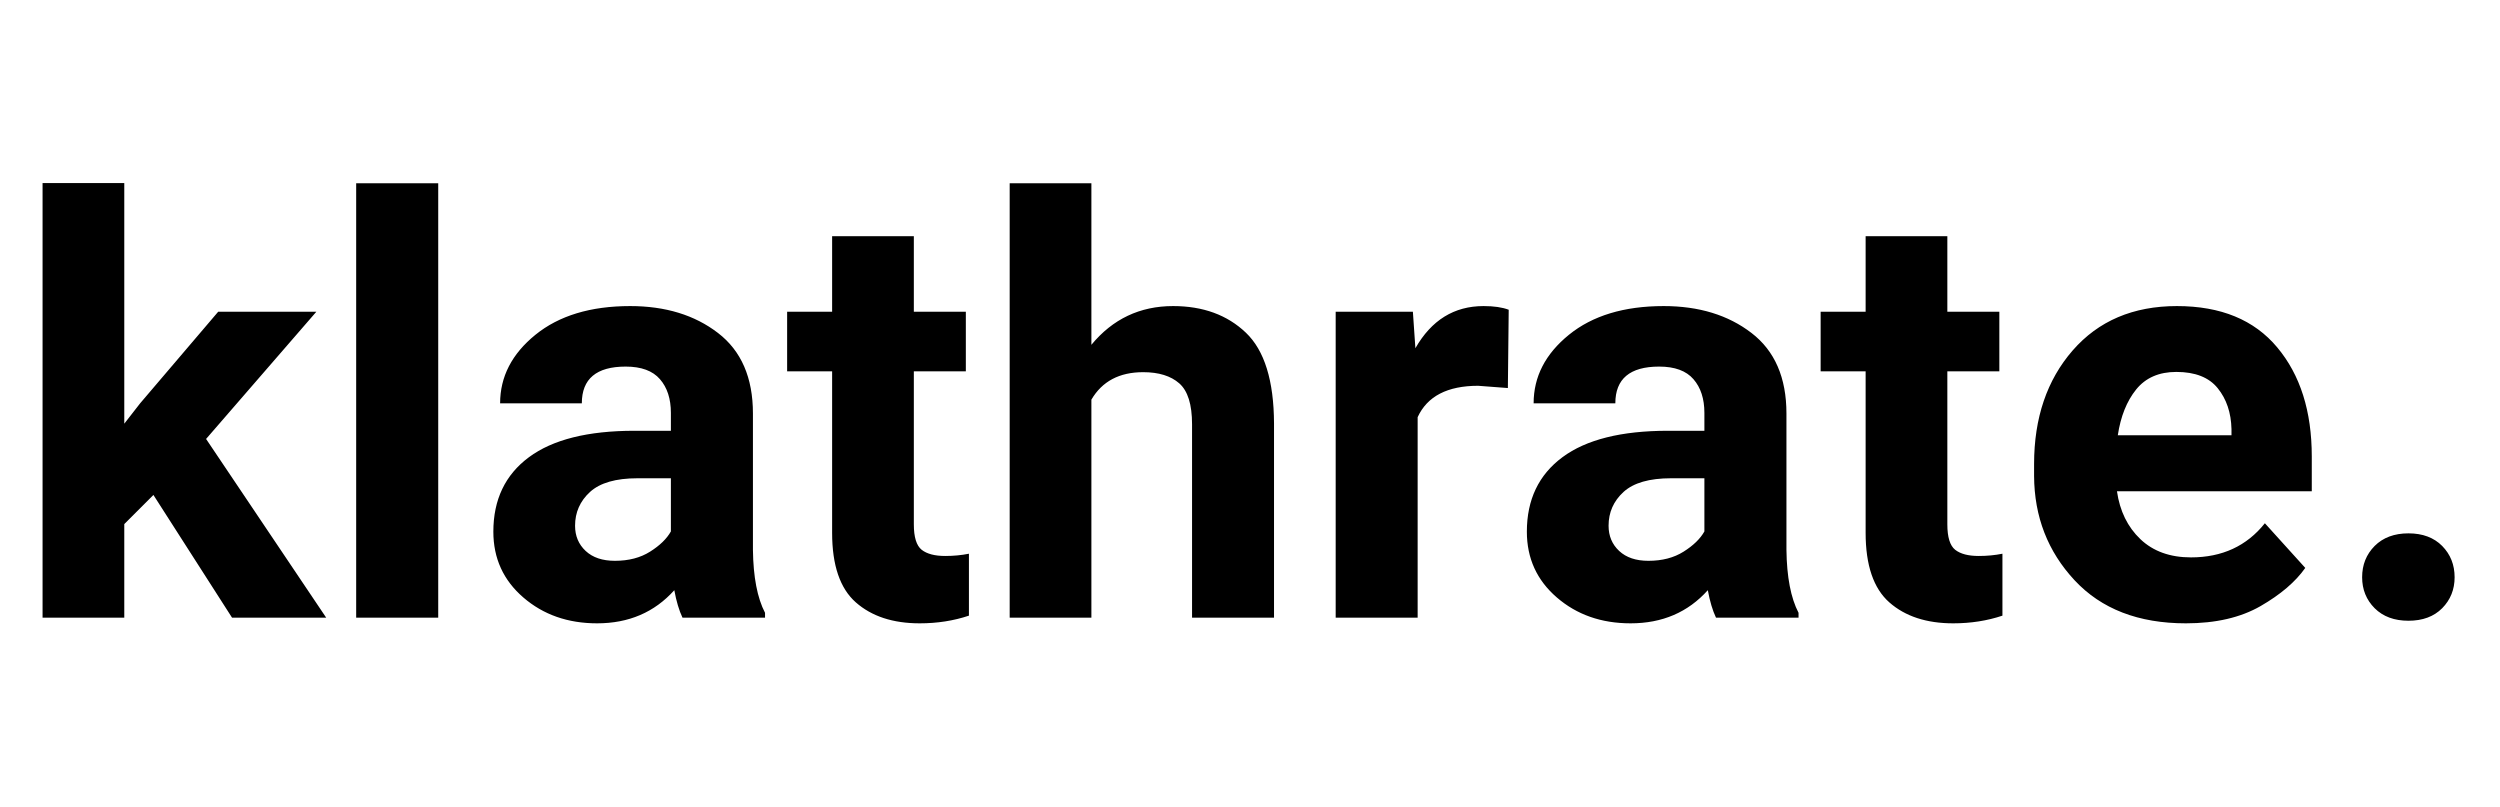
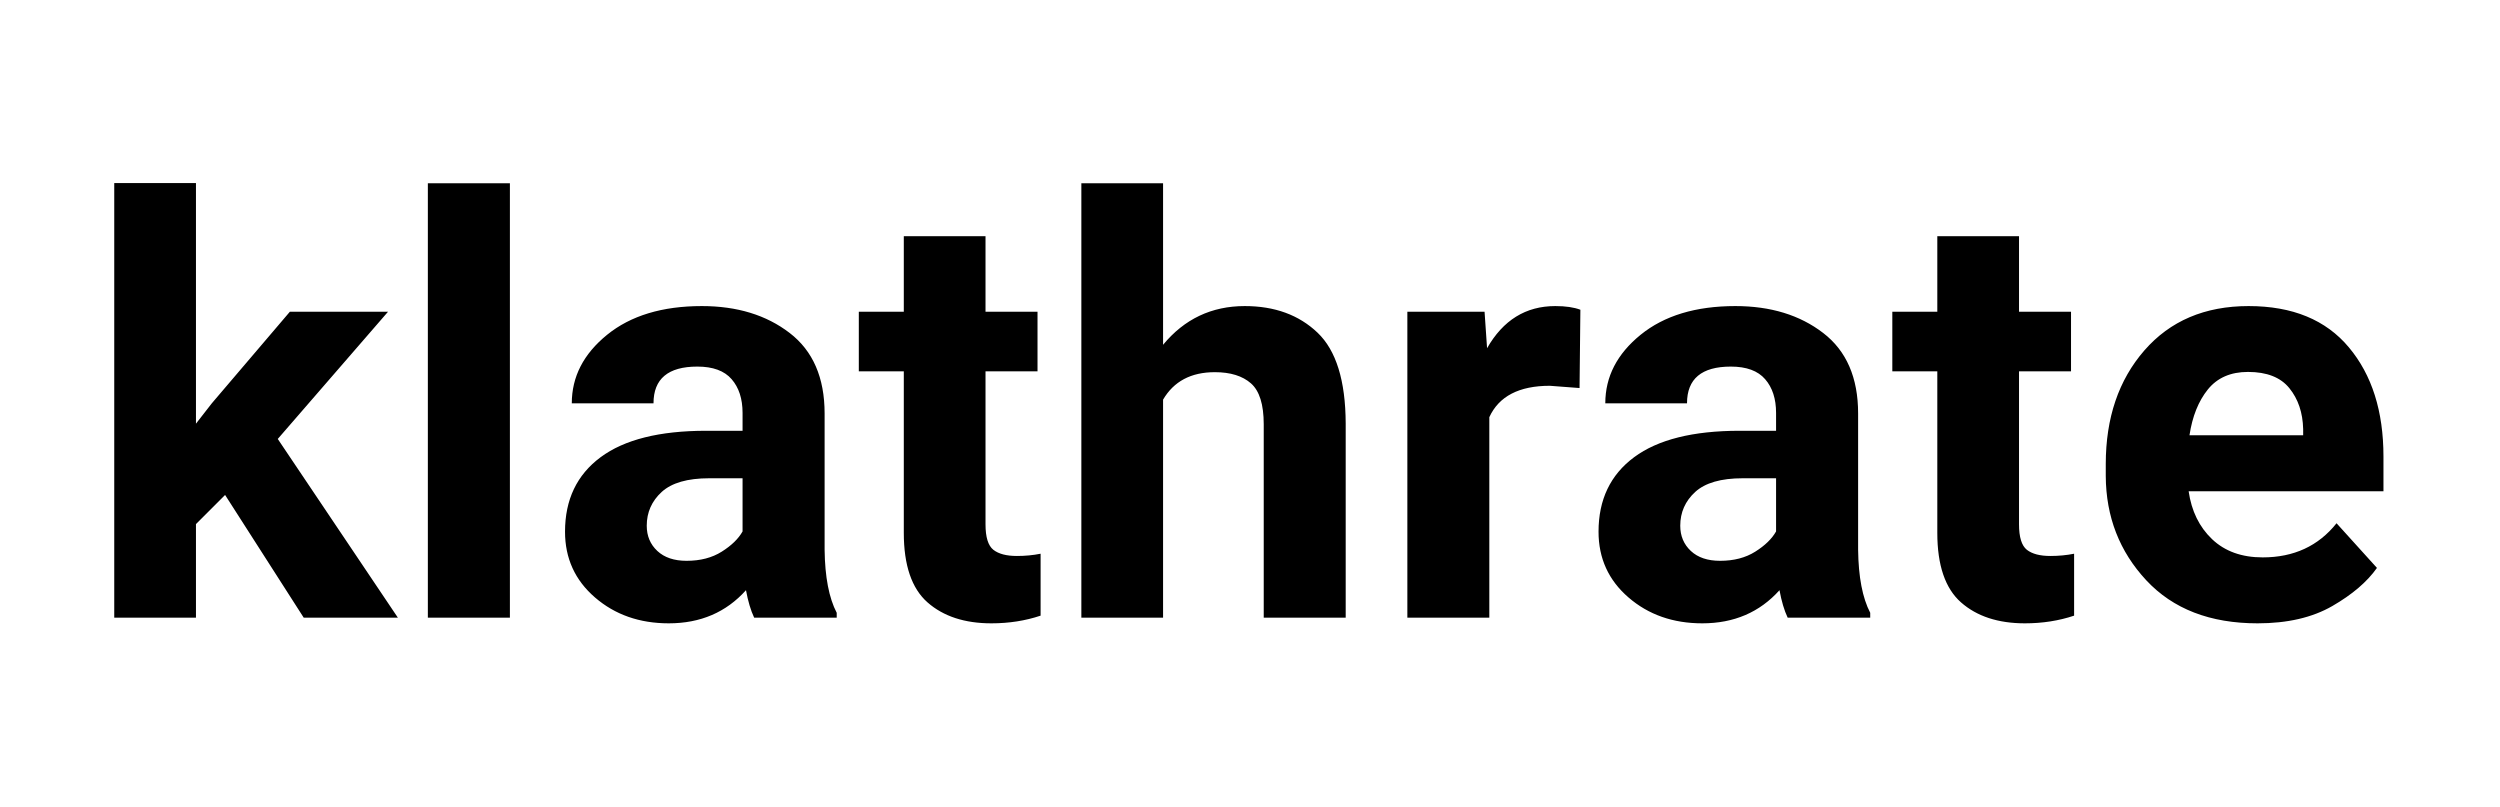
<svg xmlns="http://www.w3.org/2000/svg" width="468px" height="151px" viewBox="0 0 468 151" version="1.1" id="svg32">
  <defs id="defs6" />
-   <text xml:space="preserve" style="font-style:normal;font-variant:normal;font-weight:bold;font-stretch:normal;font-size:108.407px;line-height:1.25;font-family:Roboto;-inkscape-font-specification:'Roboto Bold';letter-spacing:0px;word-spacing:0px;fill:#000000;fill-opacity:1;stroke:none;stroke-width:2.71" x="2.048" y="115.623" id="text3804">
-     <tspan id="tspan3802" x="2.048" y="115.623" style="font-style:normal;font-variant:normal;font-weight:bold;font-stretch:normal;font-family:Roboto;-inkscape-font-specification:'Roboto Bold';stroke-width:2.71">klathrate.</tspan>
+   <text xml:space="preserve" style="font-style:normal;font-variant:normal;font-weight:bold;font-stretch:normal;font-size:108.407px;line-height:1.25;font-family:Roboto;-inkscape-font-specification:'Roboto Bold';letter-spacing:0px;word-spacing:0px;fill:#000000;fill-opacity:1;stroke:none;stroke-width:2.71" x="15.466" y="115.623" id="text3804">
+     <tspan id="tspan3802" x="15.466" y="115.623" style="font-style:normal;font-variant:normal;font-weight:bold;font-stretch:normal;font-family:Roboto;-inkscape-font-specification:'Roboto Bold';stroke-width:2.71">klathrate</tspan>
  </text>
  <flowRoot xml:space="preserve" id="flowRoot3806" style="fill:black;fill-opacity:1;stroke:none;font-family:Roboto;font-style:normal;font-weight:bold;font-size:40px;line-height:1.25;letter-spacing:0px;word-spacing:0px;-inkscape-font-specification:'Roboto Bold';font-stretch:normal;font-variant:normal;">
    <flowRegion id="flowRegion3808" style="-inkscape-font-specification:'Roboto Bold';font-family:Roboto;font-weight:bold;font-style:normal;font-stretch:normal;font-variant:normal;">
      <rect id="rect3810" width="6.523" height="66.857" x="34.244" y="41.746" style="-inkscape-font-specification:'Roboto Bold';font-family:Roboto;font-weight:bold;font-style:normal;font-stretch:normal;font-variant:normal;" />
    </flowRegion>
    <flowPara id="flowPara3812" />
  </flowRoot>
  <flowRoot xml:space="preserve" id="flowRoot3814" style="fill:black;fill-opacity:1;stroke:none;font-family:Roboto;font-style:normal;font-weight:bold;font-size:40px;line-height:1.25;letter-spacing:0px;word-spacing:0px;-inkscape-font-specification:'Roboto Bold';font-stretch:normal;font-variant:normal;">
    <flowRegion id="flowRegion3816" style="-inkscape-font-specification:'Roboto Bold';font-family:Roboto;font-weight:bold;font-style:normal;font-stretch:normal;font-variant:normal;">
      <rect id="rect3818" width="11.415" height="44.028" x="19.568" y="35.223" style="-inkscape-font-specification:'Roboto Bold';font-family:Roboto;font-weight:bold;font-style:normal;font-stretch:normal;font-variant:normal;" />
    </flowRegion>
    <flowPara id="flowPara3820" />
  </flowRoot>
</svg>
